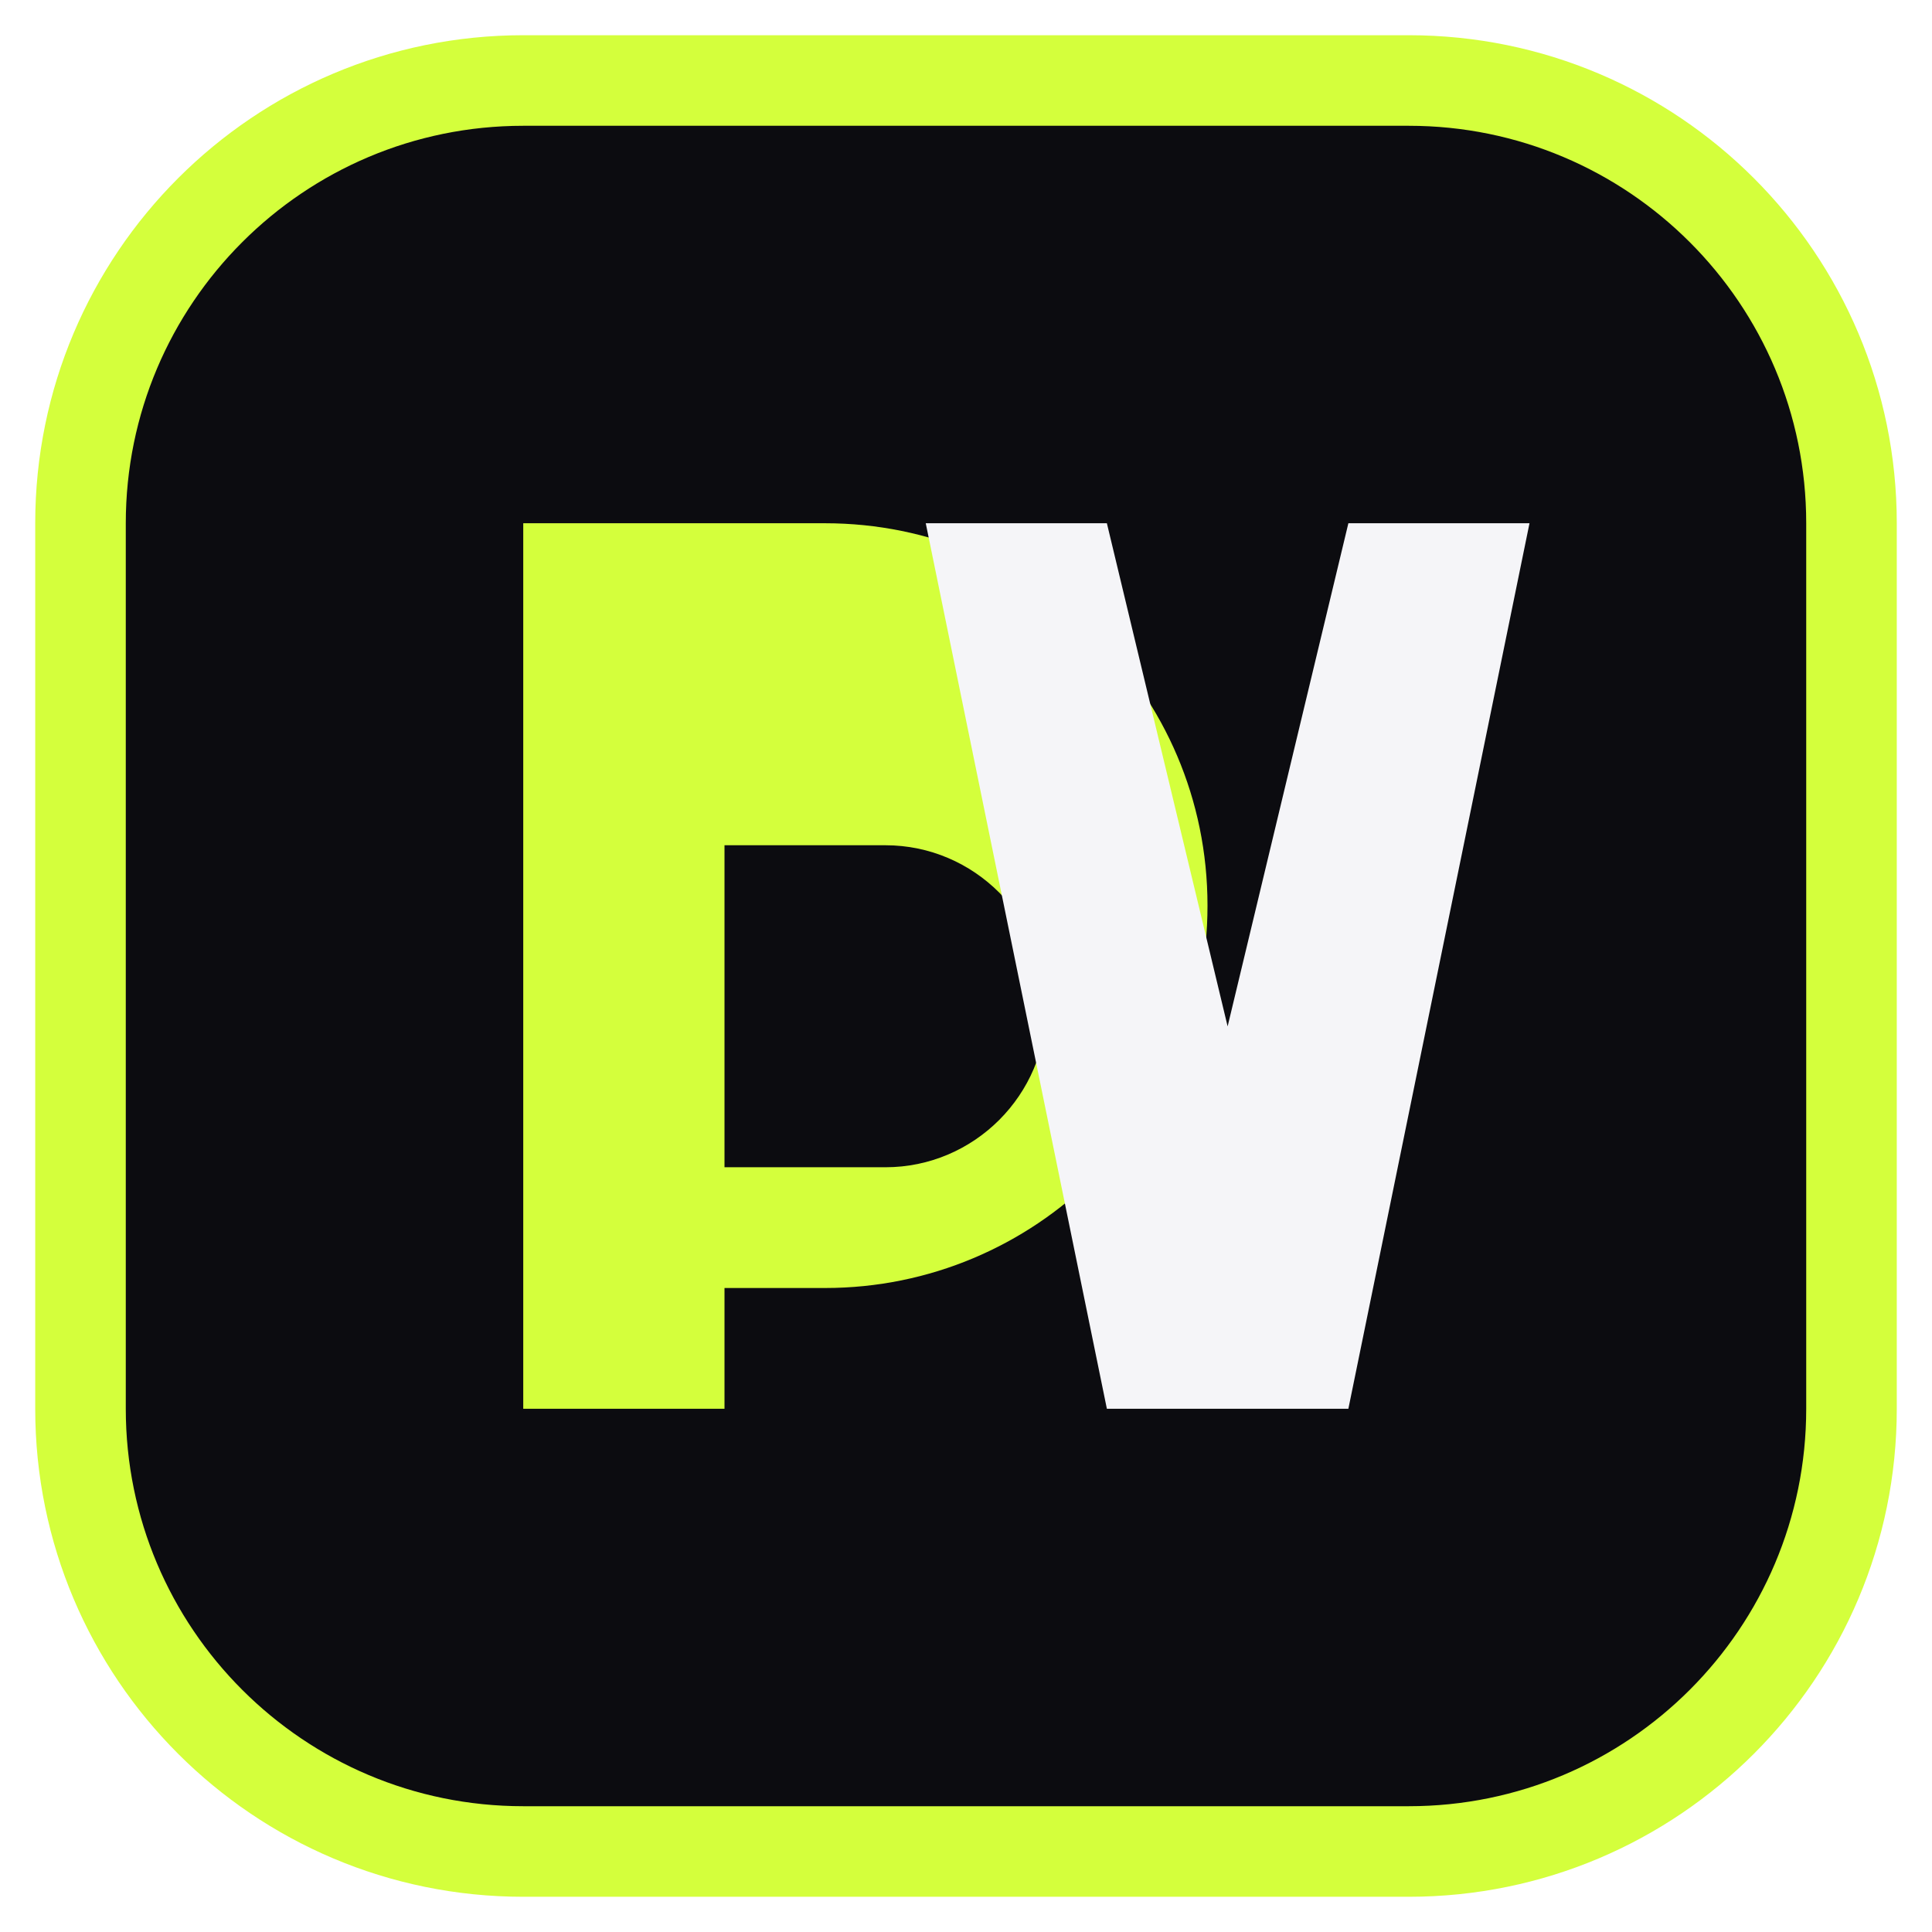
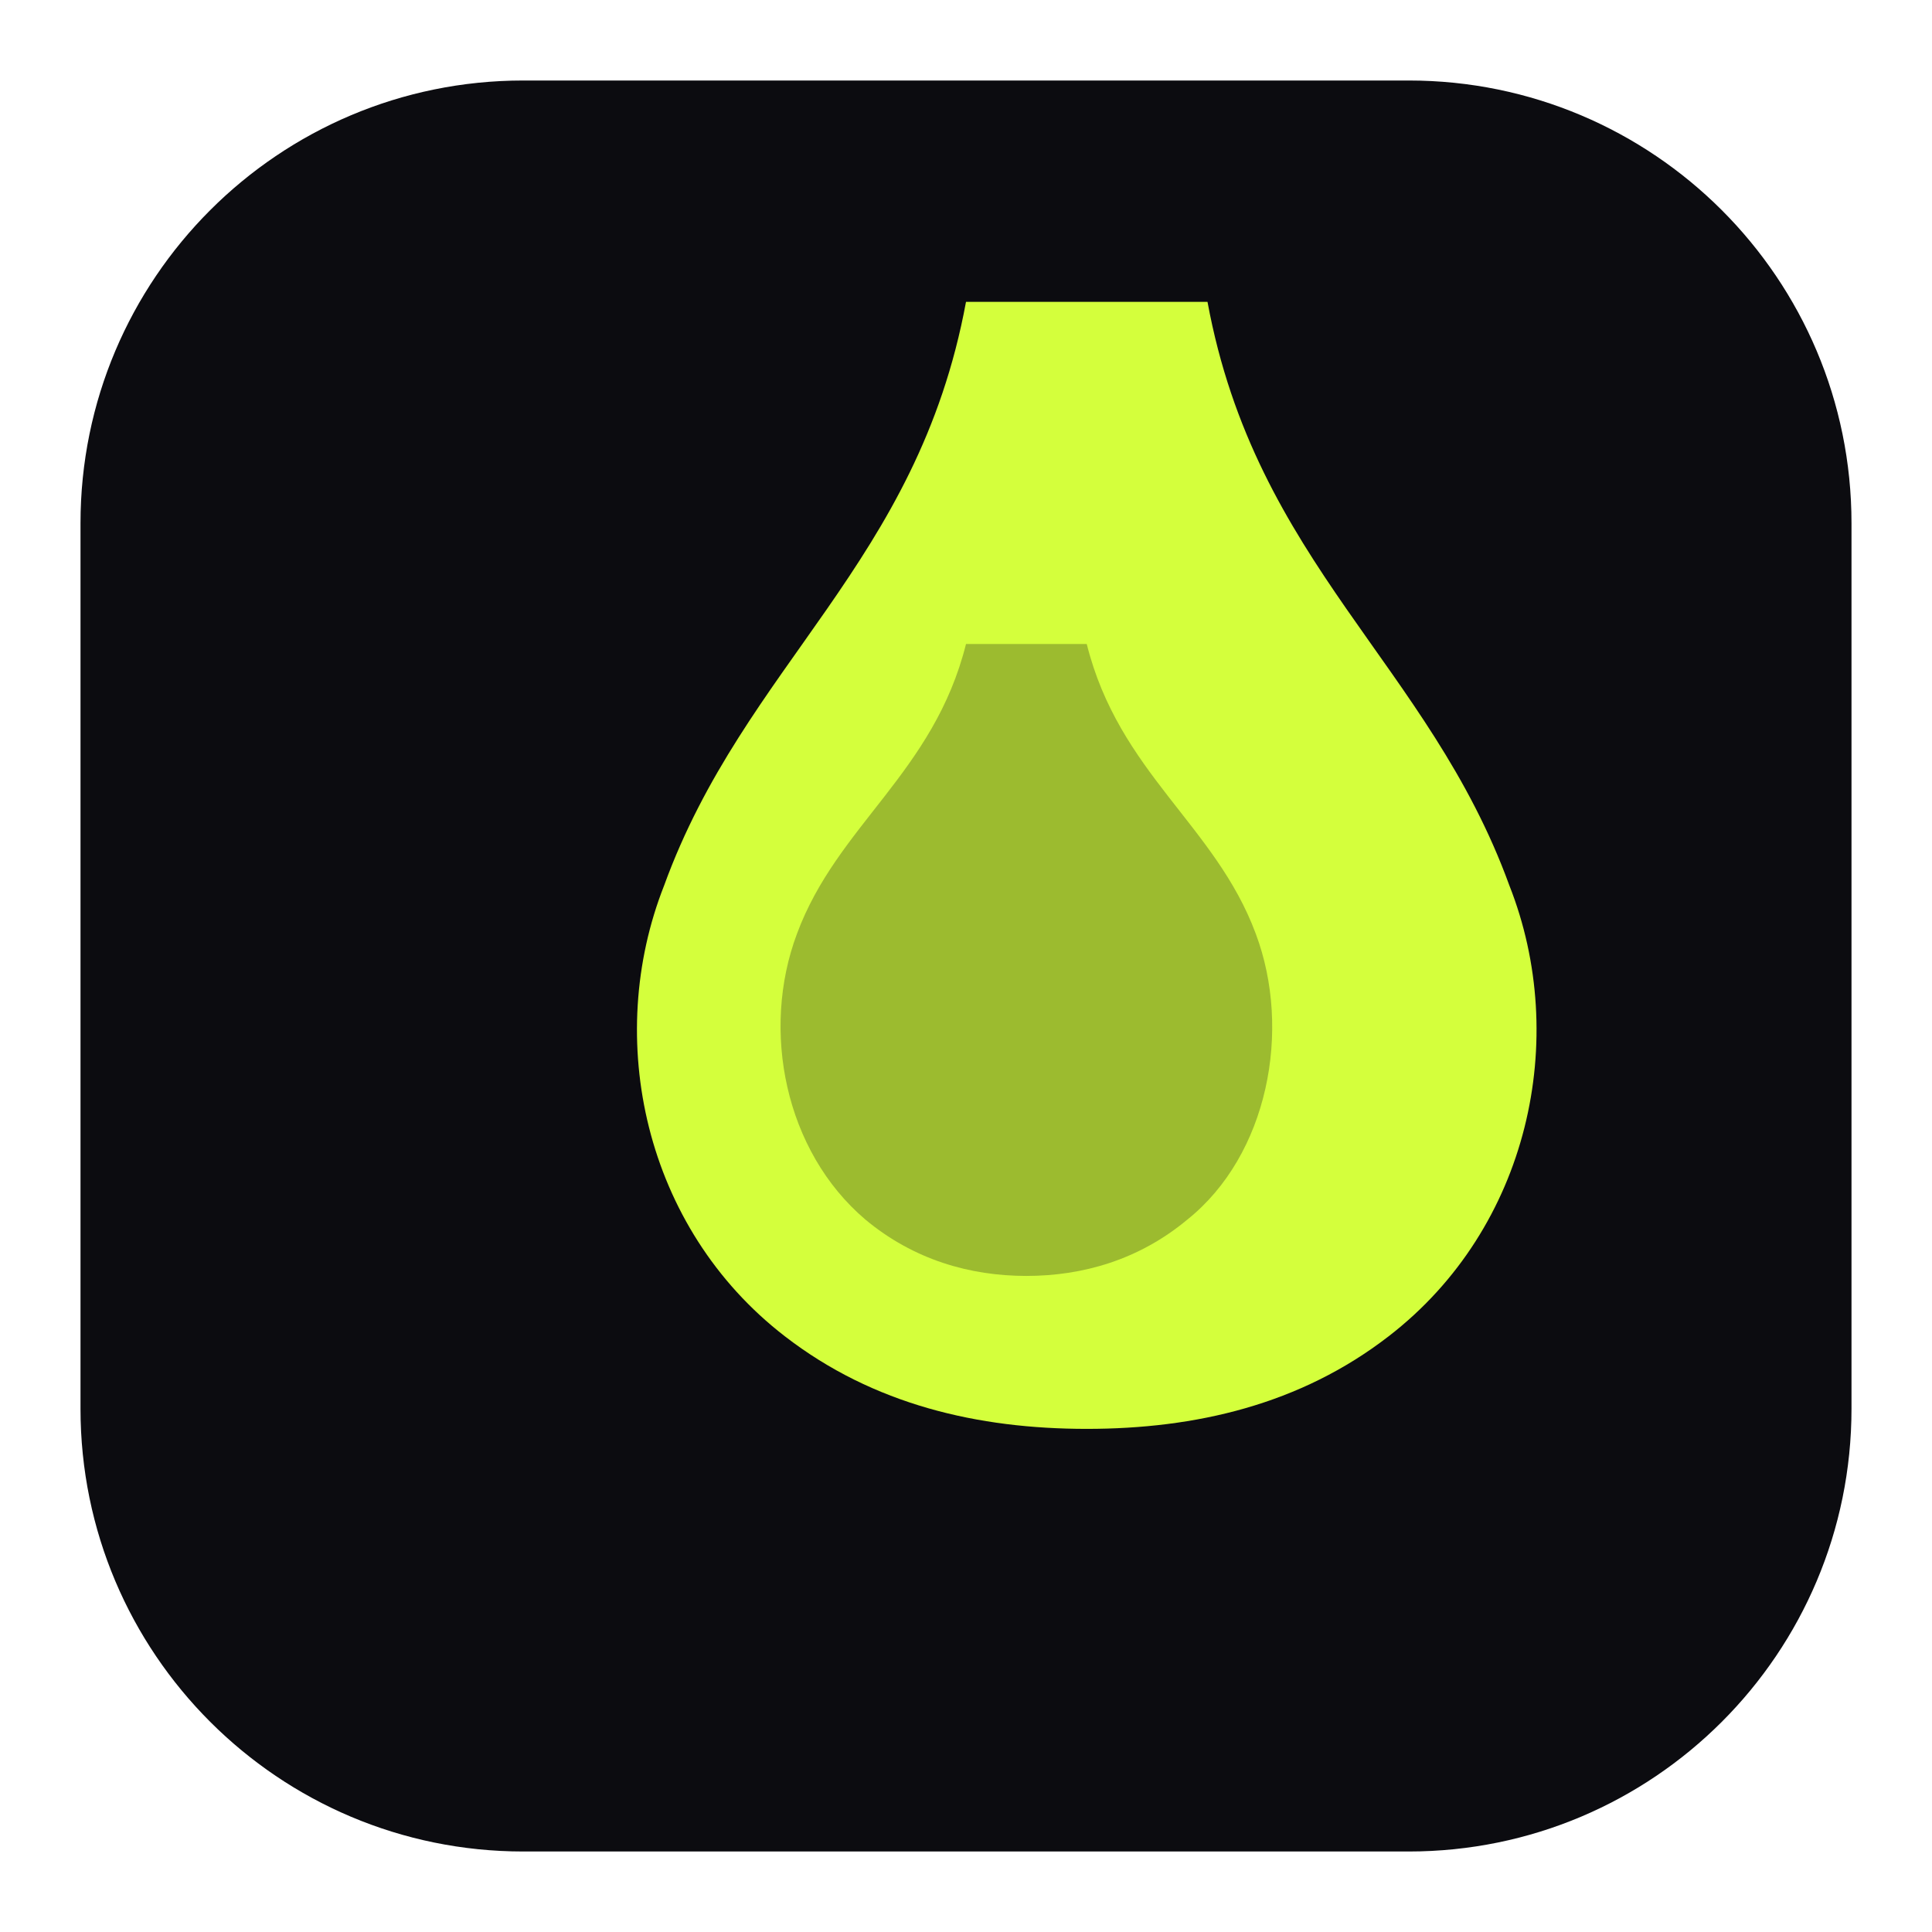
<svg xmlns="http://www.w3.org/2000/svg" viewBox="0 0 48 48" fill="none">
-   <rect x="2" y="2" width="44" height="44" rx="11" fill="#0C0C10" stroke="#D4FF3C" stroke-width="2.25" />
-   <path d="M13 35V13h7.5c5.2 0 9.5 4.2 9.5 9.5S25.7 32 20.5 32H18v3H13zm5-15v9h4c2.2 0 4-1.8 4-4s-1.8-4-4-4h-4z" fill="#D4FF3C" />
-   <path d="M27.5 35l-4.5-22h4.5l3 12.5L33.5 13H38l-4.5 22h-6z" fill="#F5F5F8" />
+   <rect x="2" y="2" width="44" height="44" rx="11" fill="#0C0C10" />
+   <path d="M24 7.5c-1.2 6.5-5.5 9-7.5 14.5-1.5 3.8-0.5 8.5 3 11.2 2.2 1.7 4.8 2.3 7.5 2.3s5.3-0.6 7.5-2.3c3.5-2.7 4.5-7.4 3-11.2-2-5.5-6.3-8-7.5-14.5z" fill="#D4FF3C" />
+   <path d="M24 16c-0.8 3.2-3.2 4.5-4.2 7.2-0.9 2.4-0.3 5.4 1.7 7.1 1.2 1 2.6 1.4 4 1.4s2.8-0.4 4-1.4c2-1.6 2.6-4.7 1.7-7.1-1-2.7-3.4-4-4.2-7.2z" fill="#0C0C10" opacity="0.28" />
</svg>
